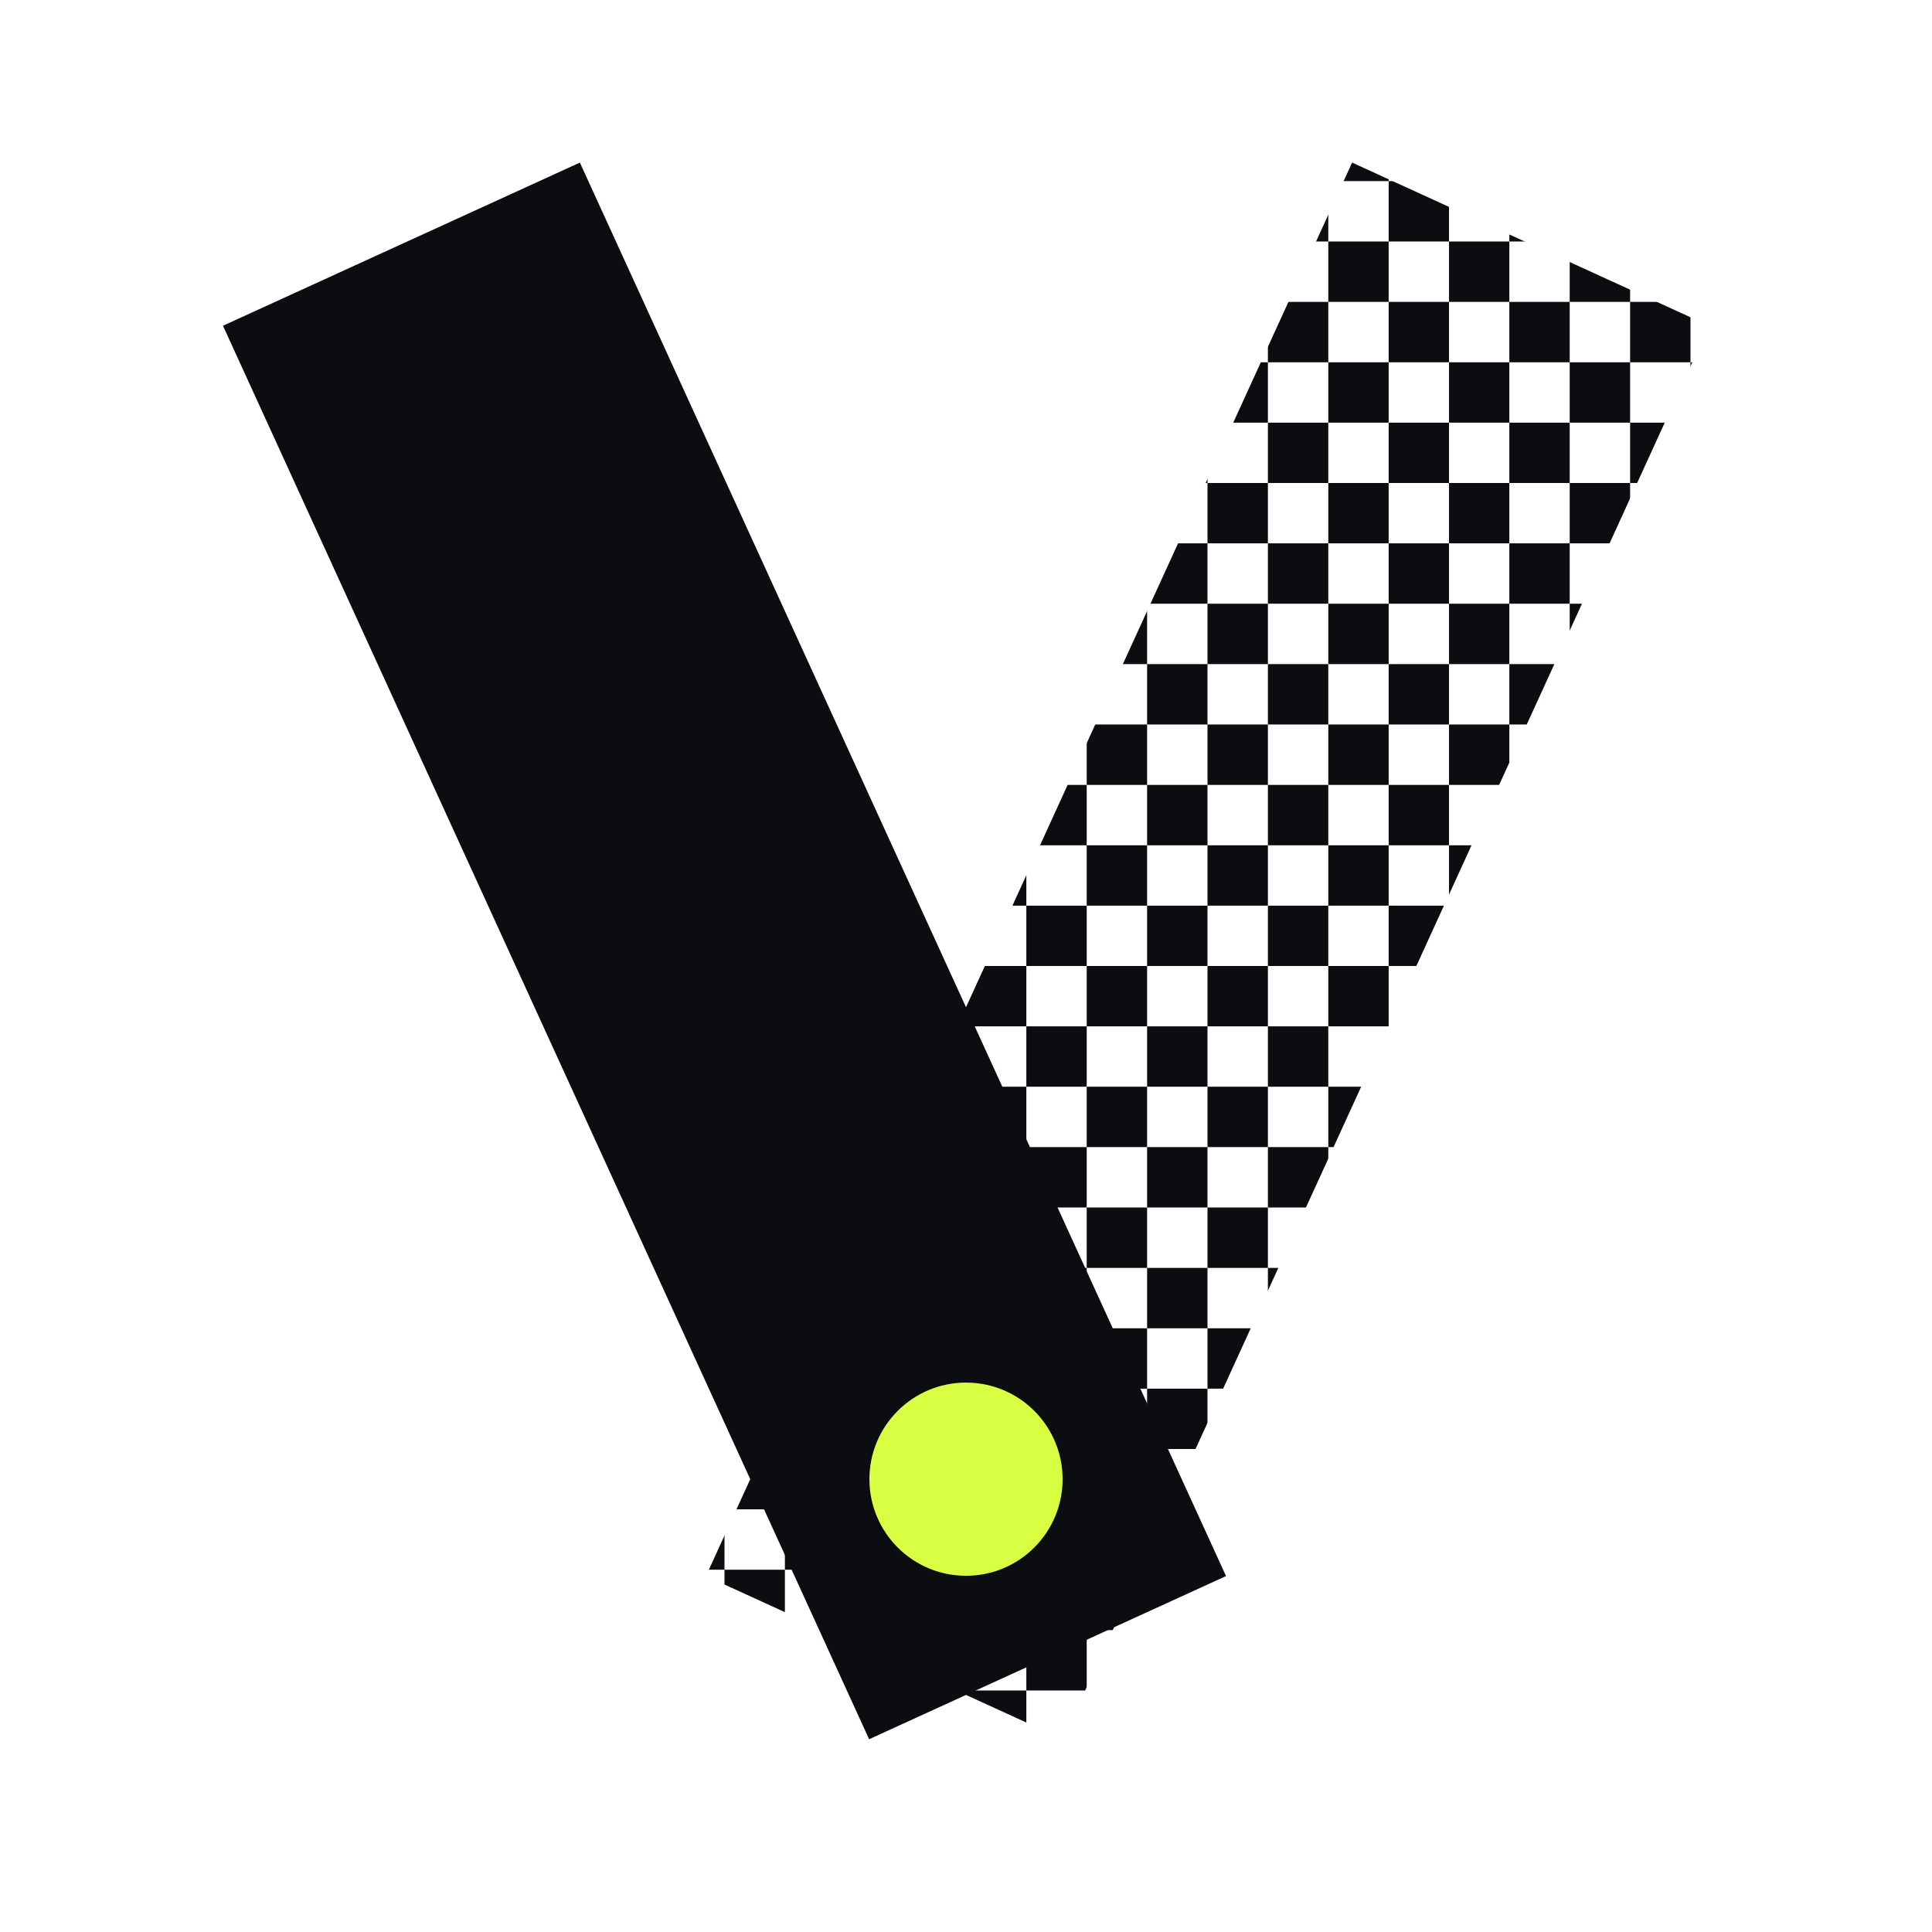
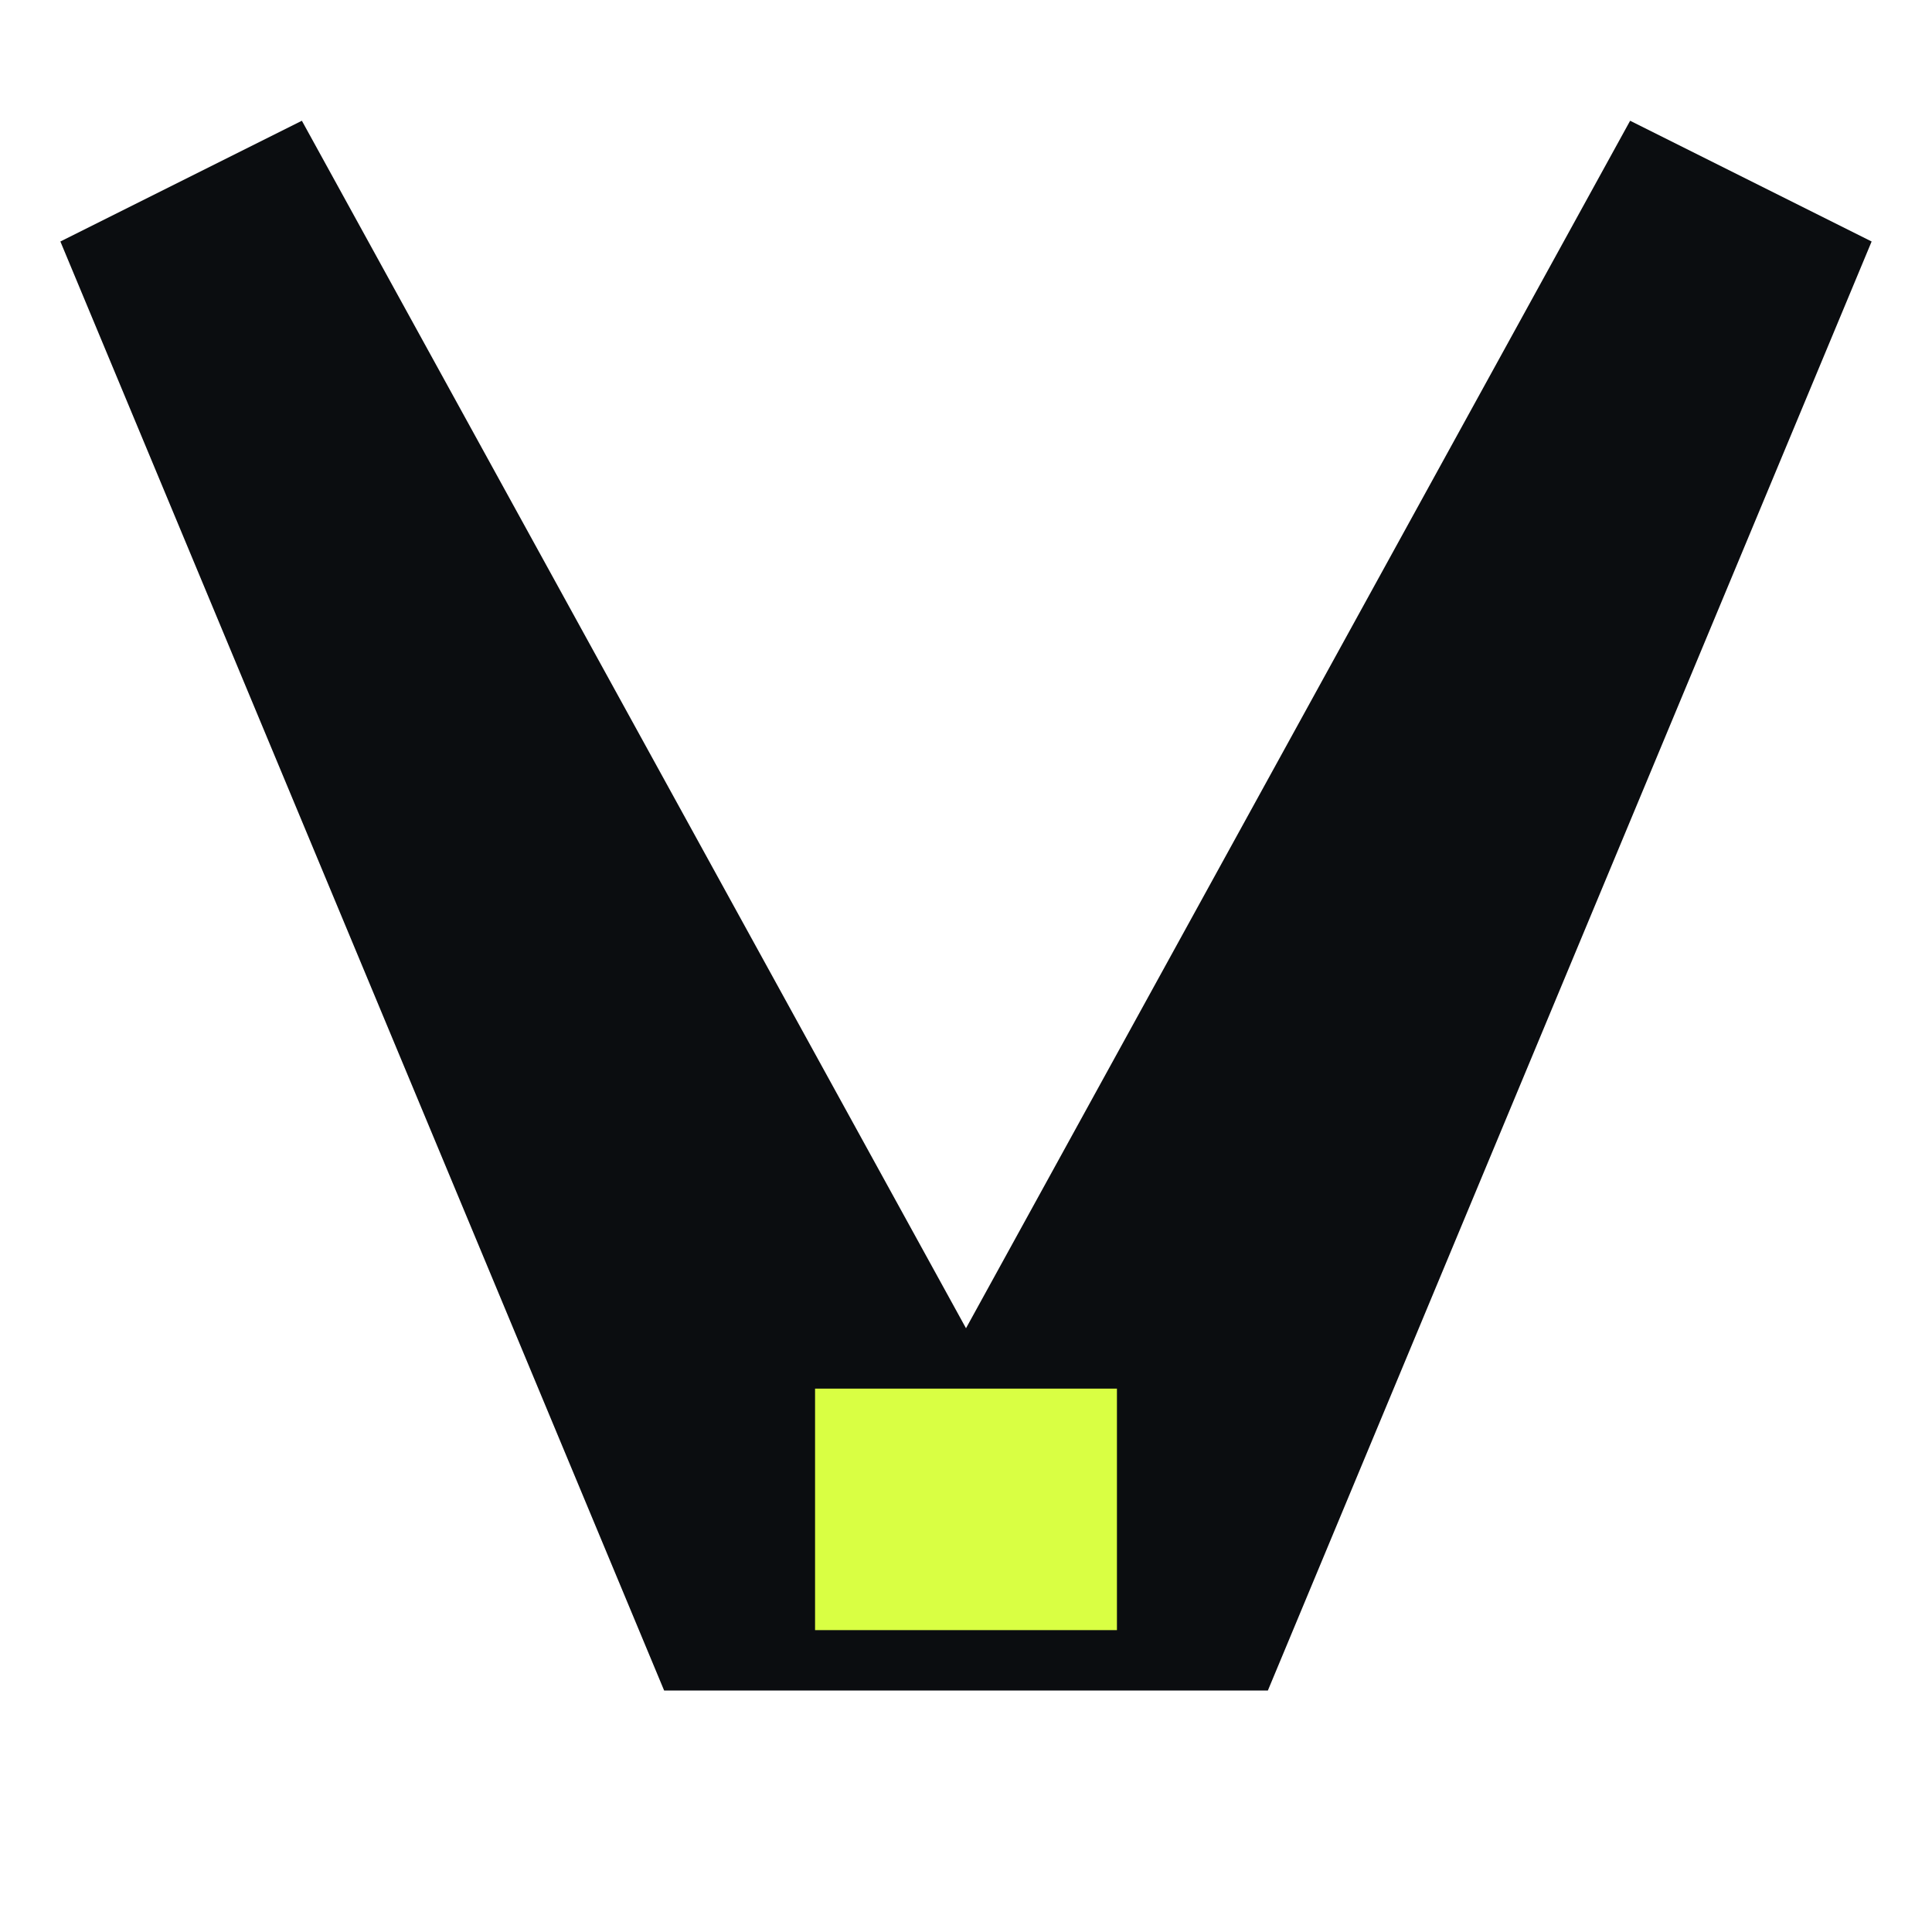
<svg xmlns="http://www.w3.org/2000/svg" viewBox="0 0 64 64" role="img" aria-label="Vitrine">
-   <defs>
-     <pattern id="vt-dither-ink" width="4" height="4" patternUnits="userSpaceOnUse">
-       <rect width="2" height="2" fill="#0B0D10" />
-       <rect x="2" y="2" width="2" height="2" fill="#0B0D10" />
-     </pattern>
-   </defs>
-   <path d="M16 14 32 49" stroke="#0B0D10" stroke-width="13" stroke-linecap="square" />
-   <path d="M32 49 48 14" stroke="url(#vt-dither-ink)" stroke-width="13" stroke-linecap="square" />
-   <circle cx="32" cy="49" r="3.2" fill="#D9FF43" />
+   <path d="M10 4L32 44L54 4L62 8L42 56L22 56L2 8Z" fill="#0B0D10" />
+   <rect x="27" y="46" width="10" height="8" fill="#D9FF43" />
</svg>
